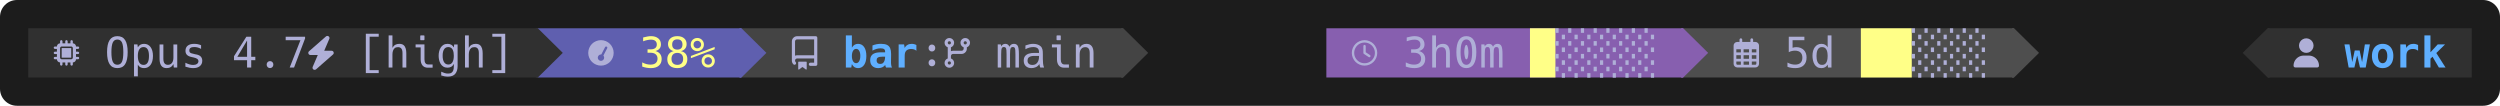
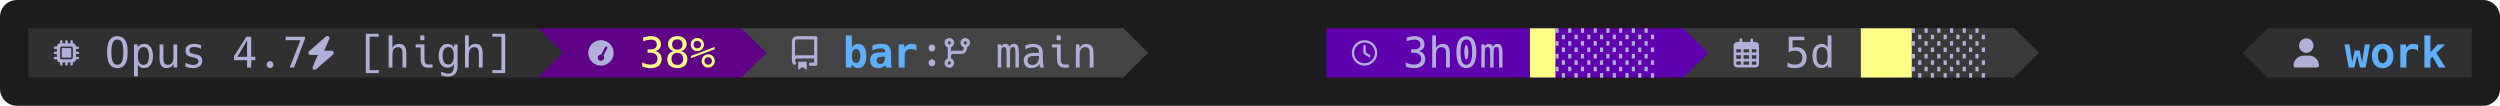
<svg xmlns="http://www.w3.org/2000/svg" width="884" height="37.4" viewBox="0 0 884 37.4" role="img" aria-label="Powerline skin with the dracula palette.">
  <rect width="100%" height="100%" rx="6" fill="#1c1c1c" />
  <rect x="10" y="10" width="180" height="17.4" fill="#303030" />
-   <rect x="190" y="10" width="72" height="17.4" fill="#5f5faf" />
+   <rect x="190" y="10" width="72" height="17.4" fill="#5f0087" />
  <rect x="262" y="10" width="135" height="17.4" fill="#444444" />
-   <rect x="469" y="10" width="126" height="17.4" fill="#875faf" />
-   <rect x="595" y="10" width="117" height="17.4" fill="#4e4e4e" />
+   <rect x="469" y="10" width="126" height="17.4" fill="#5f00af" />
+   <rect x="595" y="10" width="117" height="17.4" fill="#3a3a3a" />
  <rect x="802" y="10" width="72" height="17.4" fill="#303030" />
  <rect x="541" y="10" width="9" height="17.4" fill="#ffff87" />
  <rect x="658" y="10" width="18" height="17.4" fill="#ffff87" />
  <g transform="scale(7299.27e-6,-7299.27e-6)">
    <defs>
      <path id="g0" d="M424 1268V1172H559V1268Q559 1292 575 1309Q592 1326 616 1326Q640 1326 657 1309Q674 1292 674 1268V1172H809V1268Q809 1292 826 1309Q843 1326 867 1326Q891 1326 908 1309Q925 1292 925 1268V1172Q989 1172 1034 1126Q1079 1081 1079 1018H1175Q1199 1018 1216 1001Q1233 984 1232 960Q1232 936 1216 919Q1199 902 1175 902H1079V767H1175Q1199 767 1216 750Q1233 733 1232 709Q1232 685 1216 668Q1199 651 1175 652H1079V517H1175Q1199 517 1216 500Q1233 483 1232 458Q1232 434 1216 418Q1199 401 1175 401H1079Q1079 337 1033 292Q988 247 925 246V151Q925 127 908 109Q891 92 867 92Q843 92 826 109Q809 126 809 151V246H674V151Q674 127 657 109Q640 92 616 92Q592 92 575 109Q558 126 559 151V246H424V151Q424 127 407 109Q390 92 366 92Q342 92 325 109Q308 126 308 151V246Q245 246 200 292Q154 337 154 401H58Q34 401 17 418Q0 435 0 458Q0 482 17 500Q34 517 58 517H154V652H58Q34 652 17 668Q0 685 0 709Q0 733 17 750Q34 767 58 767H154V902H58Q34 902 17 919Q0 936 0 960Q0 984 17 1001Q34 1018 58 1018H154Q154 1081 199 1126Q244 1171 308 1172V1268Q308 1292 325 1309Q342 1326 366 1326Q390 1326 407 1309Q424 1292 424 1268ZM385 1018Q353 1018 331 995Q309 972 308 941V478Q308 446 331 424Q353 401 385 401H848Q880 401 902 424Q924 447 925 478V941Q925 973 902 995Q880 1018 848 1018ZM848 941V478H385V941Z" />
      <path id="g1" d="M616 -29Q363 -29 240 162Q117 352 117 745Q117 1138 241 1328Q366 1520 616 1520Q739 1520 834 1474Q929 1428 993 1328Q1116 1136 1116 745Q1116 355 993 163Q929 63 834 17Q739 -29 616 -29ZM616 135Q770 135 838 276Q905 413 905 745Q905 1077 838 1215Q770 1356 616 1356Q464 1356 396 1215Q328 1071 328 745Q328 420 396 276Q464 135 616 135Z" />
      <path id="g2" d="M190 1120H357L375 977Q471 1147 676 1147Q877 1147 992 990Q1108 833 1108 561Q1108 287 992 129Q875 -29 676 -29Q466 -29 375 141V-426H190ZM652 127Q915 127 915 559Q915 991 652 991Q517 991 446 879Q375 767 375 560Q375 352 446 240Q518 127 652 127Z" />
      <path id="g3" d="M536 -29Q195 -29 195 424V1118H379V424Q379 131 598 131Q726 131 796 224Q866 316 866 485V1118H1051V0H884L866 168Q766 -29 536 -29Z" />
      <path id="g4" d="M589 -29Q429 -29 213 41V231Q423 125 587 125Q704 125 774 174Q844 223 844 305Q844 376 786 420Q727 463 599 490L522 506Q364 538 290 612Q217 685 217 812Q217 973 327 1060Q437 1147 640 1147Q812 1147 973 1081V901Q816 993 645 993Q403 993 403 828Q403 774 424 742Q445 711 504 690Q563 668 678 645L752 631Q1030 576 1030 328Q1030 162 912 66Q794 -29 589 -29Z" />
      <path id="g5" d="M735 356H102V547L702 1493H936V520H1135V356H936V0H735ZM735 520V1309L264 520Z" />
      <path id="g6" d="M613 -27Q545 -27 498 20Q451 67 451 142Q451 217 498 264Q545 311 613 311Q681 311 728 264Q775 217 775 142Q775 67 728 20Q681 -27 613 -27Z" />
      <path id="g7" d="M854 1323H139V1493H1079V1407L545 0H334Z" />
      <path id="g8" d="M1020 1388 773 812H1131Q1163 812 1190 794Q1216 776 1227 746Q1238 716 1231 684Q1223 652 1199 632L378 -88Q350 -110 314 -112Q278 -114 249 -94Q219 -72 210 -38Q200 -2 215 32L462 606H104Q72 606 46 624Q20 642 8 674Q-3 704 5 734Q12 766 36 786L858 1506Q886 1528 921 1530Q956 1532 986 1511Q1016 1490 1025 1456Q1035 1420 1020 1388Z" />
      <path id="g9" d="M323 1636H947V1493H507V-127H947V-270H323Z" />
      <path id="g10" d="M195 1556H379V952Q480 1147 710 1147Q848 1147 922 1083Q995 1019 1023 916Q1051 813 1051 694V0H866V694Q866 845 813 916Q760 987 648 987Q544 987 486 936Q427 884 403 803Q379 722 379 633V0H195Z" />
      <path id="g11" d="M523 1323Q493 1323 493 1353V1526Q493 1556 523 1556H667Q697 1556 697 1526V1353Q697 1323 667 1323ZM859 -8Q694 -8 604 98Q513 205 513 398V976H268V1120H697V398Q697 276 743 212Q789 148 877 148H1092V-8Z" />
      <path id="g12" d="M599 -440Q518 -440 436 -425Q355 -410 276 -385V-203Q352 -239 436 -266Q521 -293 609 -293Q717 -293 777 -250Q837 -207 862 -130Q886 -54 886 45V178Q841 82 764 37Q687 -8 583 -8Q464 -8 381 43Q298 94 248 178Q197 263 174 366Q151 468 151 570Q151 672 174 774Q197 876 248 960Q299 1045 382 1096Q466 1147 586 1147Q687 1147 762 1105Q837 1063 886 971L904 1116H1070V72Q1070 -163 958 -302Q847 -440 599 -440ZM620 145Q751 145 818 254Q886 363 886 571Q886 638 876 711Q866 784 838 848Q811 911 758 951Q705 991 619 991Q486 991 416 885Q345 779 345 573Q345 365 417 255Q489 145 620 145Z" />
      <path id="g13" d="M286 -127H726V1492H286V1635H910V-270H286Z" />
      <path id="g14" d="M-73 1912H14L1233 710L14 -494H-73Z" />
      <path id="g15" d="M378 1277Q492 1326 617 1326Q742 1326 856 1277Q970 1228 1052 1145Q1134 1062 1183 948Q1232 834 1232 709Q1232 584 1183 470Q1134 356 1052 273Q970 190 856 141Q742 92 616 92Q492 92 378 141Q264 190 180 273Q98 356 49 470Q0 584 0 709Q0 834 49 948Q98 1062 180 1145Q262 1228 378 1277ZM772 478Q772 534 734 578L918 933Q930 955 922 977Q916 1000 894 1011Q872 1022 850 1015Q828 1008 816 987L632 631Q626 632 616 632Q554 632 509 587Q464 542 462 478Q462 414 508 369Q554 324 616 323Q680 323 726 369Q772 414 772 478Z" />
      <path id="g16" d="M566 -29Q518 -29 466 -24Q413 -20 359 -10Q313 -2 258 12Q203 26 149 45V249Q200 223 249 202Q298 181 350 167Q400 154 448 148Q497 141 547 141Q714 141 802 216Q891 292 891 429Q891 563 803 639Q715 715 561 715H407V881H561Q702 881 779 942Q856 1002 856 1115Q856 1228 784 1289Q714 1350 574 1350Q491 1350 393 1330Q297 1311 194 1270V1456Q316 1488 410 1504Q499 1520 579 1520Q684 1520 772 1493Q861 1466 927 1411Q1056 1304 1056 1122Q1056 1057 1038 1006Q1021 955 988 915Q920 834 788 799Q935 760 1013 661Q1054 609 1072 546Q1091 483 1091 411Q1091 207 954 89Q886 31 790 1Q693 -29 566 -29Z" />
      <path id="g17" d="M615 -29Q388 -29 260 83Q131 195 131 400Q131 559 211 660Q290 760 440 793Q379 808 327 839Q275 870 239 915Q201 962 184 1018Q166 1074 166 1137Q166 1310 287 1416Q346 1467 428 1494Q509 1520 616 1520Q825 1520 946 1416Q1067 1313 1067 1136Q1067 1004 996 916Q924 827 793 793Q944 760 1023 660Q1102 560 1102 402Q1102 297 1068 218Q1035 138 973 84Q843 -29 615 -29ZM616 868Q738 868 802 931Q866 994 866 1114Q866 1236 803 1300Q739 1364 616 1364Q495 1364 431 1300Q367 1236 367 1114Q367 994 431 931Q495 868 616 868ZM619 129Q752 129 826 206Q899 282 899 418Q899 492 880 545Q860 598 825 633Q750 709 616 709Q482 709 408 634Q334 558 334 421Q334 283 408 206Q484 129 619 129Z" />
      <path id="g18" d="M351 793Q283 793 225 818Q167 842 125 884Q33 976 33 1112Q33 1205 75 1278Q117 1350 190 1391Q262 1432 352 1432Q416 1432 475 1408Q533 1384 578 1339Q624 1293 648 1236Q672 1178 672 1113Q672 977 580 885Q538 843 479 818Q420 793 351 793ZM351 928Q428 928 483 981Q506 1004 522 1038Q537 1071 537 1113Q537 1189 483 1243Q427 1296 353 1296Q275 1296 222 1244Q168 1192 168 1112Q168 1033 221 980Q243 958 276 943Q309 928 351 928ZM42 560 1192 996V883L42 453ZM879 0Q743 0 651 92Q561 184 561 318Q561 412 603 484Q645 556 717 598Q789 639 879 639Q1010 639 1104 545Q1130 519 1147 492Q1164 465 1175 440Q1200 384 1200 319Q1200 256 1178 198Q1155 140 1107 92Q1012 0 879 0ZM879 135Q956 135 1010 189Q1063 242 1063 319Q1063 396 1009 450Q955 504 879 504Q802 504 749 451Q696 398 696 319Q696 241 749 188Q802 135 879 135Z" />
      <path id="g19" d="M0 1261Q0 1367 76 1442Q151 1517 257 1518H1156Q1188 1518 1210 1495Q1232 1473 1233 1441V156Q1233 124 1210 102Q1188 80 1156 79H899Q867 79 844 102Q822 124 822 156Q822 188 844 211Q866 233 899 234H1079V439H257Q214 439 185 409Q155 379 154 336Q154 294 184 264Q206 242 206 210Q206 178 183 156Q160 133 129 133Q97 133 74 156Q1 231 0 336V567Q0 798 0 1030ZM1079 1364H257Q214 1364 185 1334Q155 1304 154 1261V572Q203 593 256 593H257H463Q668 593 873 593H1079ZM308 259Q308 269 316 277Q324 285 334 285H694Q704 285 712 277Q720 269 719 259V-75Q719 -85 712 -93Q704 -101 694 -100Q685 -100 678 -95L663 -84Q648 -72 626 -56Q604 -40 582 -23Q560 -7 545 5L529 16Q522 21 514 22Q505 22 498 16L461 -12Q424 -40 387 -67L350 -95Q343 -100 334 -100Q323 -100 316 -93Q308 -85 308 -75Z" />
      <path id="g20" d="M740 -29Q535 -29 442 166L413 0H150V1556H442V961Q548 1147 740 1147Q928 1147 1036 992Q1143 836 1143 560Q1143 284 1036 128Q929 -29 740 -29ZM647 211Q739 211 794 306Q850 402 850 563Q850 720 796 812Q743 903 650 903Q555 903 498 808Q442 714 442 557Q442 400 498 306Q554 211 647 211Z" />
      <path id="g21" d="M484 -29Q310 -29 202 70Q95 170 95 357Q95 475 138 550Q180 624 254 665Q327 706 420 722Q513 737 615 737H818V786Q818 846 786 877Q755 908 706 919Q656 930 604 930Q498 930 400 901Q303 872 206 819V1069Q310 1111 412 1130Q515 1148 620 1148Q804 1148 911 1096Q1018 1043 1064 934Q1109 824 1109 655Q1109 616 1108 555Q1106 494 1106 433Q1106 379 1105 331Q1104 283 1104 250Q1104 221 1107 174Q1110 128 1121 80Q1132 32 1155 0H865Q846 32 837 60Q828 88 824 125Q765 46 676 8Q588 -29 484 -29ZM580 174Q672 174 724 224Q775 275 796 352Q818 428 818 506V526H701Q632 526 564 516Q496 507 452 470Q407 432 407 346Q407 264 452 219Q498 174 580 174Z" />
      <path id="g22" d="M241 1120H505L534 946Q577 1041 666 1094Q754 1147 873 1147Q996 1147 1101 1090V811Q1004 899 847 899Q720 899 641 841Q562 783 543 674Q538 648 536 611Q534 574 534 516V0H241Z" />
      <path id="g23" d="M620 776Q552 776 505 823Q458 870 458 945Q458 1020 505 1067Q552 1114 620 1114Q688 1114 735 1067Q782 1020 782 945Q782 870 735 823Q688 776 620 776ZM620 60Q552 60 505 107Q458 154 458 229Q458 304 505 351Q552 398 620 398Q688 398 735 351Q782 304 782 229Q782 154 735 107Q688 60 620 60Z" />
      <path id="g24" d="M771 1198Q771 1294 838 1360Q906 1428 1002 1428Q1098 1428 1165 1360Q1233 1292 1233 1198Q1233 1122 1190 1064Q1147 1004 1079 980V914Q1079 808 1003 734Q928 658 822 658H411Q368 658 339 628Q309 598 308 556V440Q376 416 420 356Q463 296 463 222Q463 126 395 58Q327 -10 232 -10Q136 -10 68 58Q0 126 0 222Q0 296 43 356Q86 416 154 440V980Q86 1004 43 1064Q0 1124 0 1198Q0 1294 68 1360Q136 1428 231 1428Q327 1428 395 1360Q463 1292 462 1198Q462 1122 420 1064Q377 1004 308 980V790Q357 812 411 812H514Q617 812 719 812H822Q865 812 895 842Q925 872 925 914V980Q857 1004 813 1064Q771 1122 771 1198ZM177 1142Q199 1120 231 1120Q263 1120 286 1142Q308 1164 308 1198Q308 1230 286 1252Q264 1274 231 1274Q199 1274 177 1252Q154 1230 154 1198Q154 1166 177 1142ZM947 1252Q925 1230 925 1198Q925 1166 947 1142Q969 1120 1002 1120Q1034 1120 1056 1142Q1078 1164 1079 1198Q1079 1230 1056 1252Q1034 1274 1002 1274Q970 1274 947 1252ZM177 276Q155 254 154 222Q154 190 177 166Q199 144 231 144Q263 144 286 166Q308 188 308 222Q308 254 286 276Q263 298 231 298Q199 298 177 276Z" />
      <path id="g25" d="M109 1120H260L276 1024Q344 1147 477 1147Q620 1147 676 1006Q744 1147 890 1147Q1026 1147 1080 1045Q1135 940 1135 649V0H967V641Q967 767 960 836Q954 905 940 938Q915 993 841 993Q765 993 736 933Q719 898 712 831Q705 764 705 641V0H537V641Q537 762 530 833Q523 904 508 937Q481 993 407 993Q333 993 306 934Q290 900 283 830Q276 761 276 641V0H109Z" />
      <path id="g26" d="M509 -29Q347 -29 242 64Q136 158 136 333Q136 478 206 560Q276 641 389 674Q502 707 630 707H877V736Q877 879 804 935Q732 991 601 991Q499 991 401 963Q303 935 218 885V1069Q310 1103 404 1125Q498 1147 596 1147Q696 1147 790 1120Q885 1092 954 1030Q1023 967 1046 862Q1062 788 1062 639V410Q1062 316 1072 202Q1083 88 1121 0H936Q919 39 909 84Q899 128 893 170Q834 69 730 20Q625 -29 509 -29ZM554 125Q668 125 740 181Q811 237 844 328Q877 418 877 522V563H644Q566 563 492 546Q417 528 368 479Q320 430 320 336Q320 230 385 178Q450 125 554 125Z" />
      <path id="g27" d="M195 1120H361L379 952Q480 1147 708 1147Q1051 1147 1051 694V0H866V694Q866 845 814 916Q761 987 651 987Q520 987 450 894Q379 802 379 633V0H195Z" />
      <path id="g28" d="M868 1143Q754 1210 616 1210Q480 1210 365 1143Q250 1076 184 960Q116 845 116 709Q116 573 184 458Q250 343 366 275Q480 208 616 208Q752 208 868 275Q984 342 1050 458Q1118 573 1118 709Q1118 845 1051 960Q984 1075 868 1143ZM378 1277Q492 1326 617 1326Q742 1326 856 1277Q970 1228 1052 1145Q1134 1062 1183 948Q1232 834 1232 709Q1232 584 1183 470Q1134 356 1052 273Q970 190 856 141Q742 92 616 92Q492 92 378 141Q264 190 180 273Q98 356 49 470Q0 584 0 709Q0 834 49 948Q98 1062 180 1145Q262 1228 378 1277ZM560 1036Q560 1060 576 1078Q592 1095 616 1095Q640 1095 657 1078Q674 1061 674 1036V740L880 603Q900 590 904 567Q910 544 896 523Q884 503 860 498Q836 493 816 507L584 661Q560 679 560 709Z" />
      <path id="g29" d="M616 -29Q376 -29 255 167Q133 364 133 745Q133 1127 255 1324Q376 1520 616 1520Q856 1520 978 1324Q1038 1228 1069 1084Q1100 941 1100 745Q1100 549 1069 406Q1038 263 978 167Q855 -29 616 -29ZM616 131Q759 131 828 283Q897 434 897 745Q897 1057 828 1207Q759 1360 616 1360Q475 1360 406 1208Q371 1133 354 1020Q336 906 336 745Q336 432 406 283Q476 131 616 131ZM618 396Q586 396 568 439Q551 482 539 540Q529 586 522 651Q516 716 516 750Q516 774 520 836Q524 898 536 953Q565 1096 614 1096Q642 1096 662 1058Q681 1020 695 950Q705 900 711 838Q717 776 717 742Q717 722 714 663Q710 604 700 542Q675 396 618 396Z" />
      <path id="g30" d="M0 1901H154V1680H0ZM617 1901H771V1680H617ZM309 1591H463V1370H309ZM925 1591H1080V1370H925ZM0 1280H154V1059H0ZM617 1280H771V1059H617ZM309 971H463V749H309ZM925 971H1080V749H925ZM0 660H154V438H0ZM617 660H771V438H617ZM309 350H463V129H309ZM925 350H1080V129H925ZM0 39H154V-182H0ZM617 39H771V-182H617ZM309 -271H463V-492H309ZM925 -271H1080V-492H925Z" />
      <path id="g31" d="M418 1348V1238H814V1348Q814 1376 834 1394Q854 1414 882 1414Q910 1414 928 1394Q946 1376 946 1348V1238H1058Q1130 1238 1181 1186Q1232 1134 1232 1062V1018V886V180Q1232 108 1181 56Q1130 4 1058 4H176Q104 4 52 56Q0 108 0 180V886V1018V1062Q0 1134 51 1186Q102 1238 176 1238H286V1348Q286 1376 306 1394Q324 1414 352 1414Q380 1414 400 1394Q418 1376 418 1348ZM132 886V732H352V886ZM132 598V422H352V598ZM484 598V422H748V598ZM882 598V422H1102V598ZM1102 732V886H882V732ZM1102 290H882V136H1058Q1076 136 1088 150Q1100 162 1102 180ZM748 290H484V136H748ZM352 290H132V180Q132 162 145 149Q158 136 176 136H352ZM748 732V886H484V732Z" />
      <path id="g32" d="M525 -29Q480 -29 424 -25Q369 -21 320 -13Q269 -5 226 7Q183 19 143 35V240Q237 190 328 166Q421 141 513 141Q688 141 776 229Q866 318 866 477Q866 564 841 626Q816 688 773 729Q731 769 665 793Q599 817 508 817Q430 817 354 799Q276 780 207 743V1493H963V1323H391V956Q434 972 478 980Q516 987 566 987Q687 987 779 950Q871 913 934 850Q1069 714 1069 481Q1069 242 928 106Q859 40 760 6Q660 -29 525 -29Z" />
      <path id="g33" d="M554 -29Q432 -29 349 23Q266 75 216 162Q167 249 145 354Q123 460 123 567Q123 835 240 991Q358 1147 558 1147Q656 1147 734 1106Q812 1064 858 977V1556H1042V0H876L858 141Q759 -29 554 -29ZM587 127Q674 127 728 168Q781 209 810 274Q838 340 848 416Q858 491 858 560Q858 628 848 703Q838 778 810 844Q781 909 728 950Q674 991 587 991Q499 991 446 950Q392 909 364 844Q337 778 327 703Q317 628 317 560Q317 492 327 416Q337 341 364 276Q392 210 446 168Q499 127 587 127Z" />
      <path id="g34" d="M1220 -494 1 710 1220 1912H1307V-494Z" />
      <path id="g35" d="M311 886Q264 966 264 1061Q264 1156 311 1238Q358 1320 440 1366Q521 1414 616 1414Q711 1414 793 1366Q874 1320 921 1239Q968 1158 969 1062Q969 966 921 886Q874 804 793 756Q711 710 616 710Q521 710 440 757Q359 804 311 886ZM490 578H742Q875 578 988 512Q1101 446 1167 334Q1233 220 1232 86Q1232 52 1209 28Q1185 4 1150 4H82Q48 4 24 28Q0 52 0 86Q0 220 66 334Q132 446 244 512Q357 578 490 578Z" />
      <path id="g36" d="M0 1120H244L377 262L498 827H735L854 262L989 1120H1233L1030 0H752L616 582L481 0H203Z" />
      <path id="g37" d="M616 -29Q457 -29 340 42Q224 114 161 246Q98 378 98 558Q98 738 162 870Q225 1003 342 1075Q460 1147 621 1147Q780 1147 895 1076Q1010 1006 1072 875Q1135 744 1135 564Q1135 381 1072 248Q1008 115 892 43Q776 -29 616 -29ZM617 209Q720 209 781 304Q842 398 842 559Q842 721 781 815Q720 909 617 909Q513 909 452 814Q391 720 391 559Q391 398 452 304Q513 209 617 209Z" />
      <path id="g38" d="M174 1556H467V739L819 1120H1174L750 702L1198 0H874L567 524L467 428V0H174Z" />
    </defs>
    <g fill="#afafd7">
      <use href="#g0" x="2603" y="-3271" />
      <use href="#g1" x="5069" y="-3271" />
      <use href="#g2" x="6302" y="-3271" />
      <use href="#g3" x="7535" y="-3271" />
      <use href="#g4" x="8768" y="-3271" />
      <use href="#g5" x="11234" y="-3271" />
      <use href="#g6" x="12467" y="-3271" />
      <use href="#g7" x="13700" y="-3271" />
      <use href="#g8" x="14933" y="-3271" />
      <use href="#g9" x="17399" y="-3271" />
      <use href="#g10" x="18632" y="-3271" />
      <use href="#g11" x="19865" y="-3271" />
      <use href="#g12" x="21098" y="-3271" />
      <use href="#g10" x="22331" y="-3271" />
      <use href="#g13" x="23564" y="-3271" />
    </g>
    <g fill="#303030">
      <use href="#g14" x="26030" y="-3271" />
    </g>
    <g fill="#afafd7">
      <use href="#g15" x="28496" y="-3271" />
    </g>
    <g fill="#ffff87">
      <use href="#g16" x="30962" y="-3271" />
      <use href="#g17" x="32195" y="-3271" />
      <use href="#g18" x="33428" y="-3271" />
    </g>
-     <g fill="#5f5faf">
+     <g fill="#5f0087">
      <use href="#g14" x="35894" y="-3271" />
    </g>
    <g fill="#afafd7">
      <use href="#g19" x="38360" y="-3271" />
    </g>
    <g fill="#5fafff">
      <use href="#g20" x="40826" y="-3271" />
      <use href="#g21" x="42059" y="-3271" />
      <use href="#g22" x="43292" y="-3271" />
    </g>
    <g fill="#afafd7">
      <use href="#g23" x="44525" y="-3271" />
      <use href="#g24" x="45758" y="-3271" />
      <use href="#g25" x="48224" y="-3271" />
      <use href="#g26" x="49457" y="-3271" />
      <use href="#g11" x="50690" y="-3271" />
      <use href="#g27" x="51923" y="-3271" />
    </g>
    <g fill="#444444">
      <use href="#g14" x="54389" y="-3271" />
    </g>
    <g fill="#afafd7">
      <use href="#g28" x="65486" y="-3271" />
      <use href="#g16" x="67952" y="-3271" />
      <use href="#g10" x="69185" y="-3271" />
      <use href="#g29" x="70418" y="-3271" />
      <use href="#g25" x="71651" y="-3271" />
      <use href="#g30" x="75350" y="-3271" />
      <use href="#g30" x="76583" y="-3271" />
      <use href="#g30" x="77816" y="-3271" />
      <use href="#g30" x="79049" y="-3271" />
    </g>
-     <g fill="#875faf">
+     <g fill="#5f00af">
      <use href="#g14" x="81515" y="-3271" />
    </g>
    <g fill="#afafd7">
      <use href="#g31" x="83981" y="-3271" />
      <use href="#g32" x="86447" y="-3271" />
      <use href="#g33" x="87680" y="-3271" />
      <use href="#g30" x="92612" y="-3271" />
      <use href="#g30" x="93845" y="-3271" />
      <use href="#g30" x="95078" y="-3271" />
    </g>
-     <g fill="#4e4e4e">
+     <g fill="#3a3a3a">
      <use href="#g14" x="97544" y="-3271" />
    </g>
    <g fill="#303030">
      <use href="#g34" x="108641" y="-3271" />
    </g>
    <g fill="#afafd7">
      <use href="#g35" x="111107" y="-3271" />
    </g>
    <g fill="#5fafff">
      <use href="#g36" x="113573" y="-3271" />
      <use href="#g37" x="114806" y="-3271" />
      <use href="#g22" x="116039" y="-3271" />
      <use href="#g38" x="117272" y="-3271" />
    </g>
  </g>
</svg>
